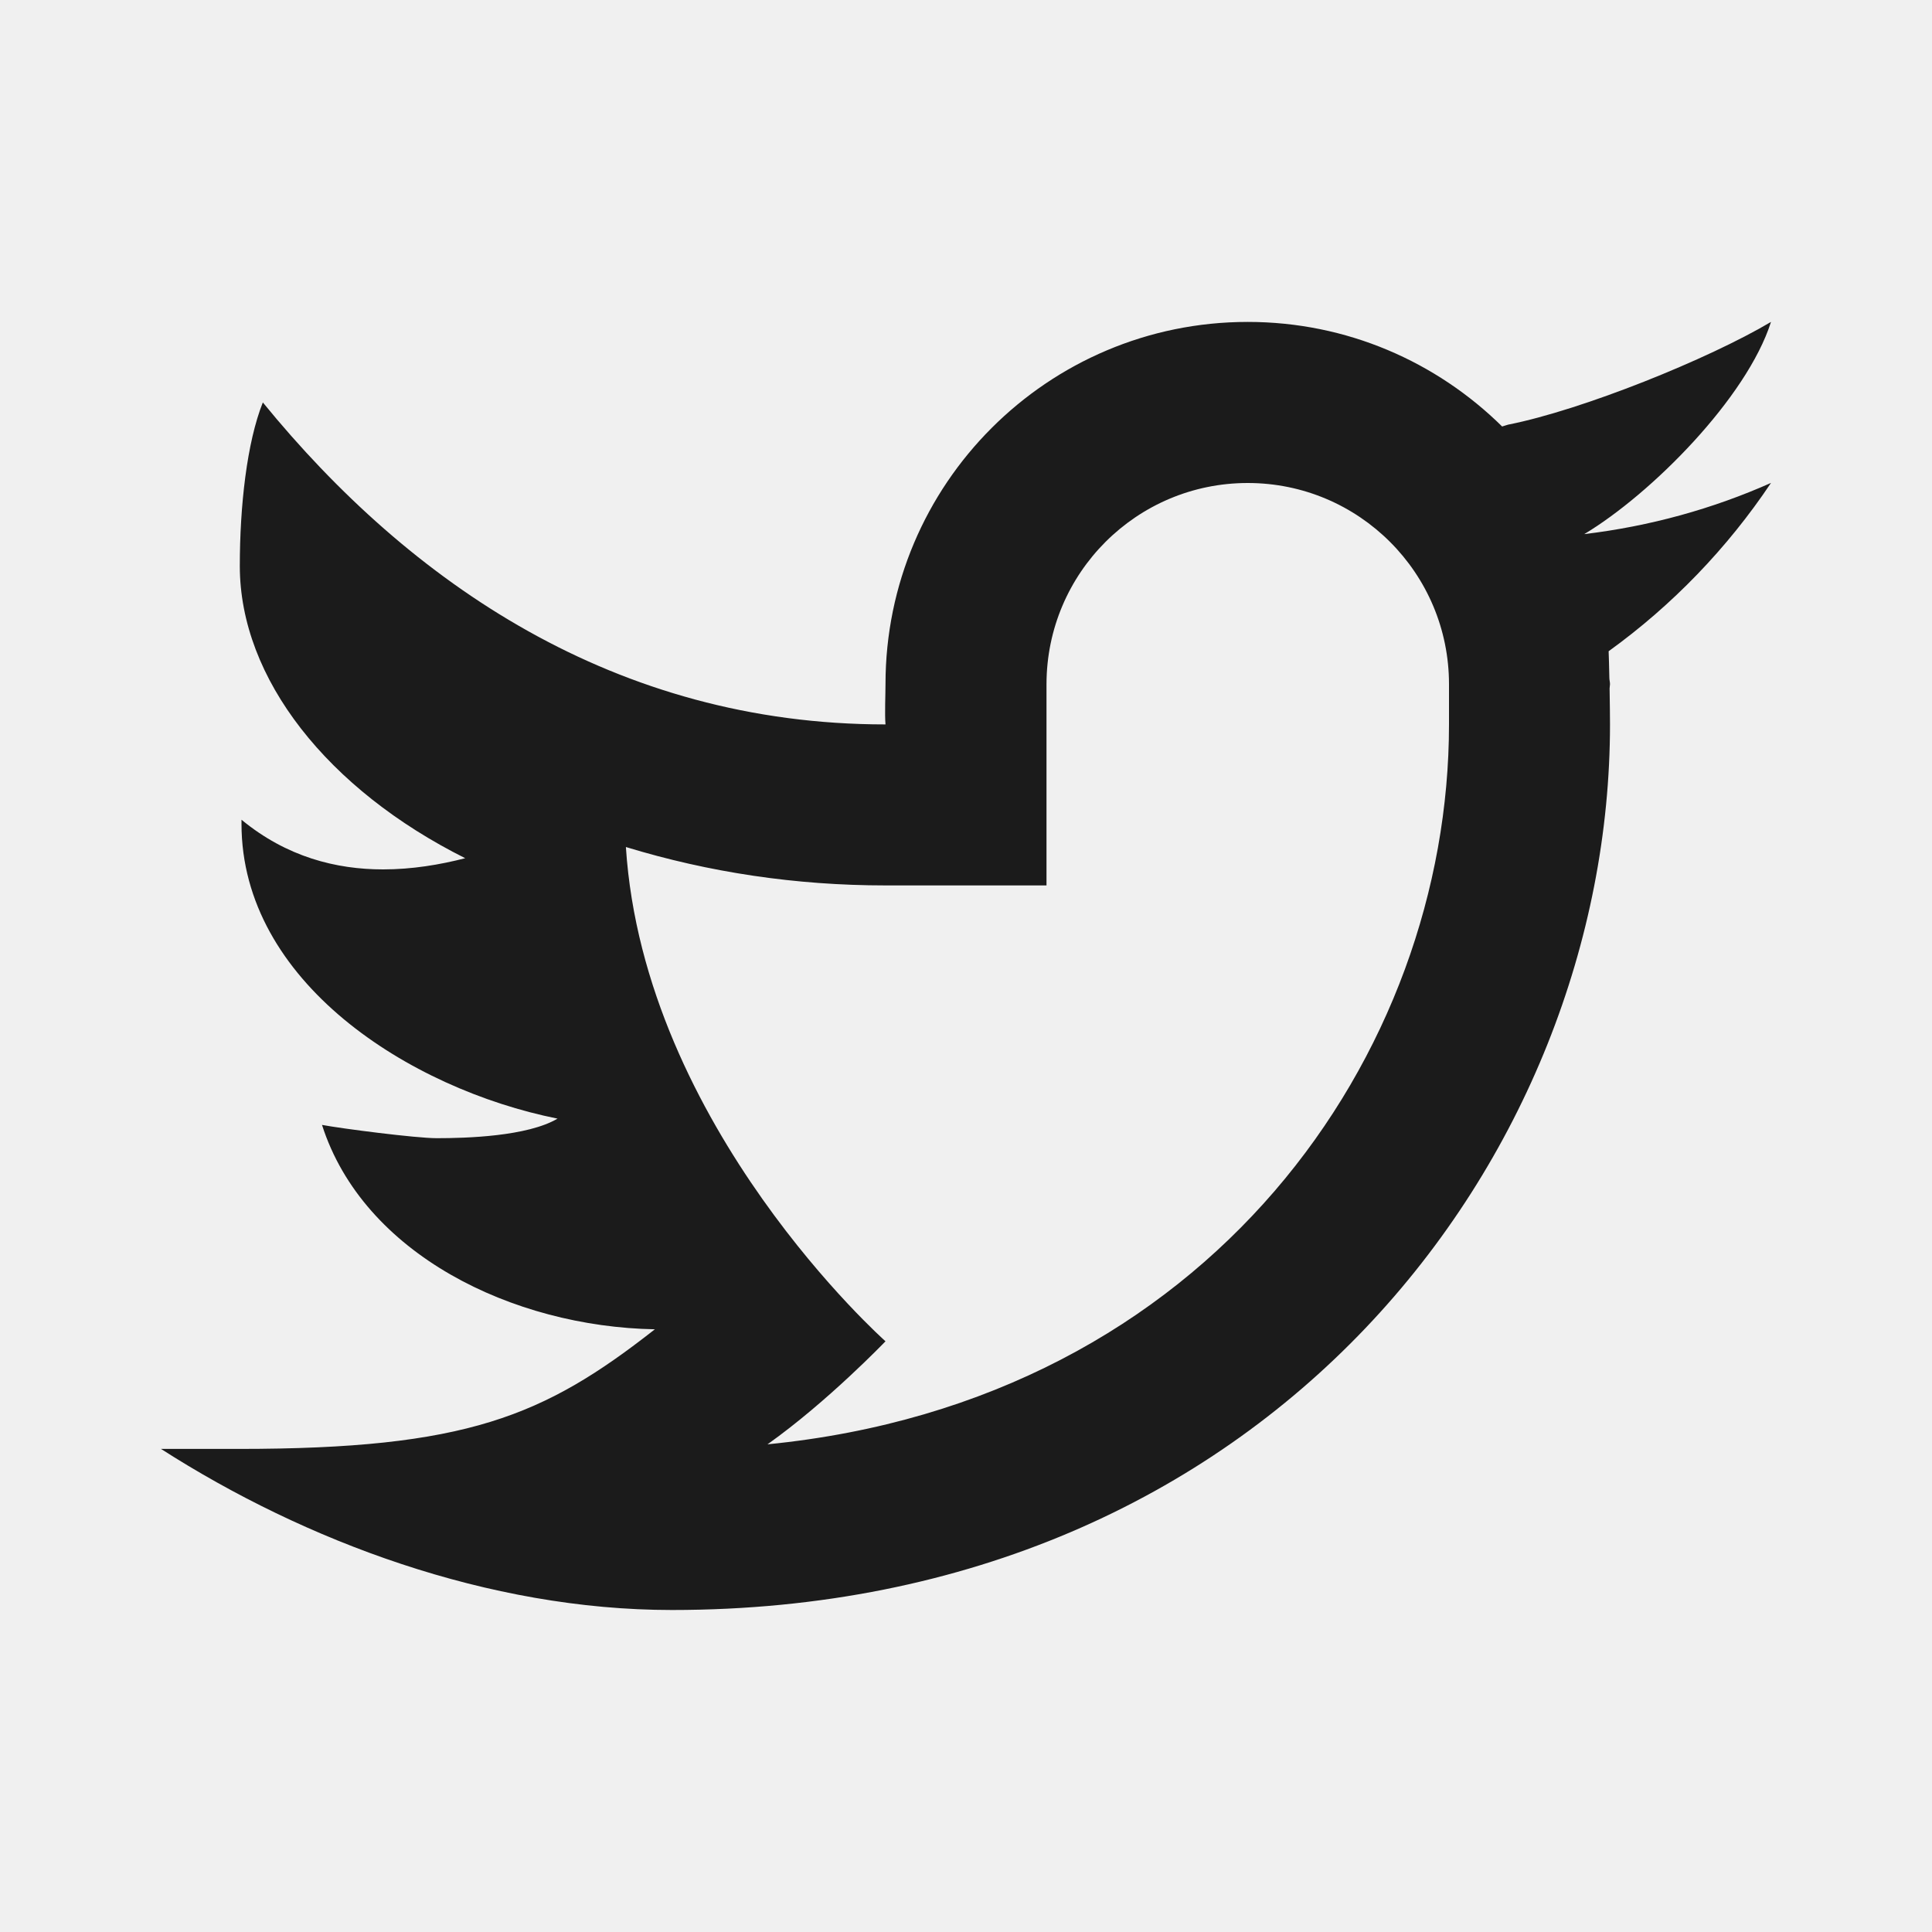
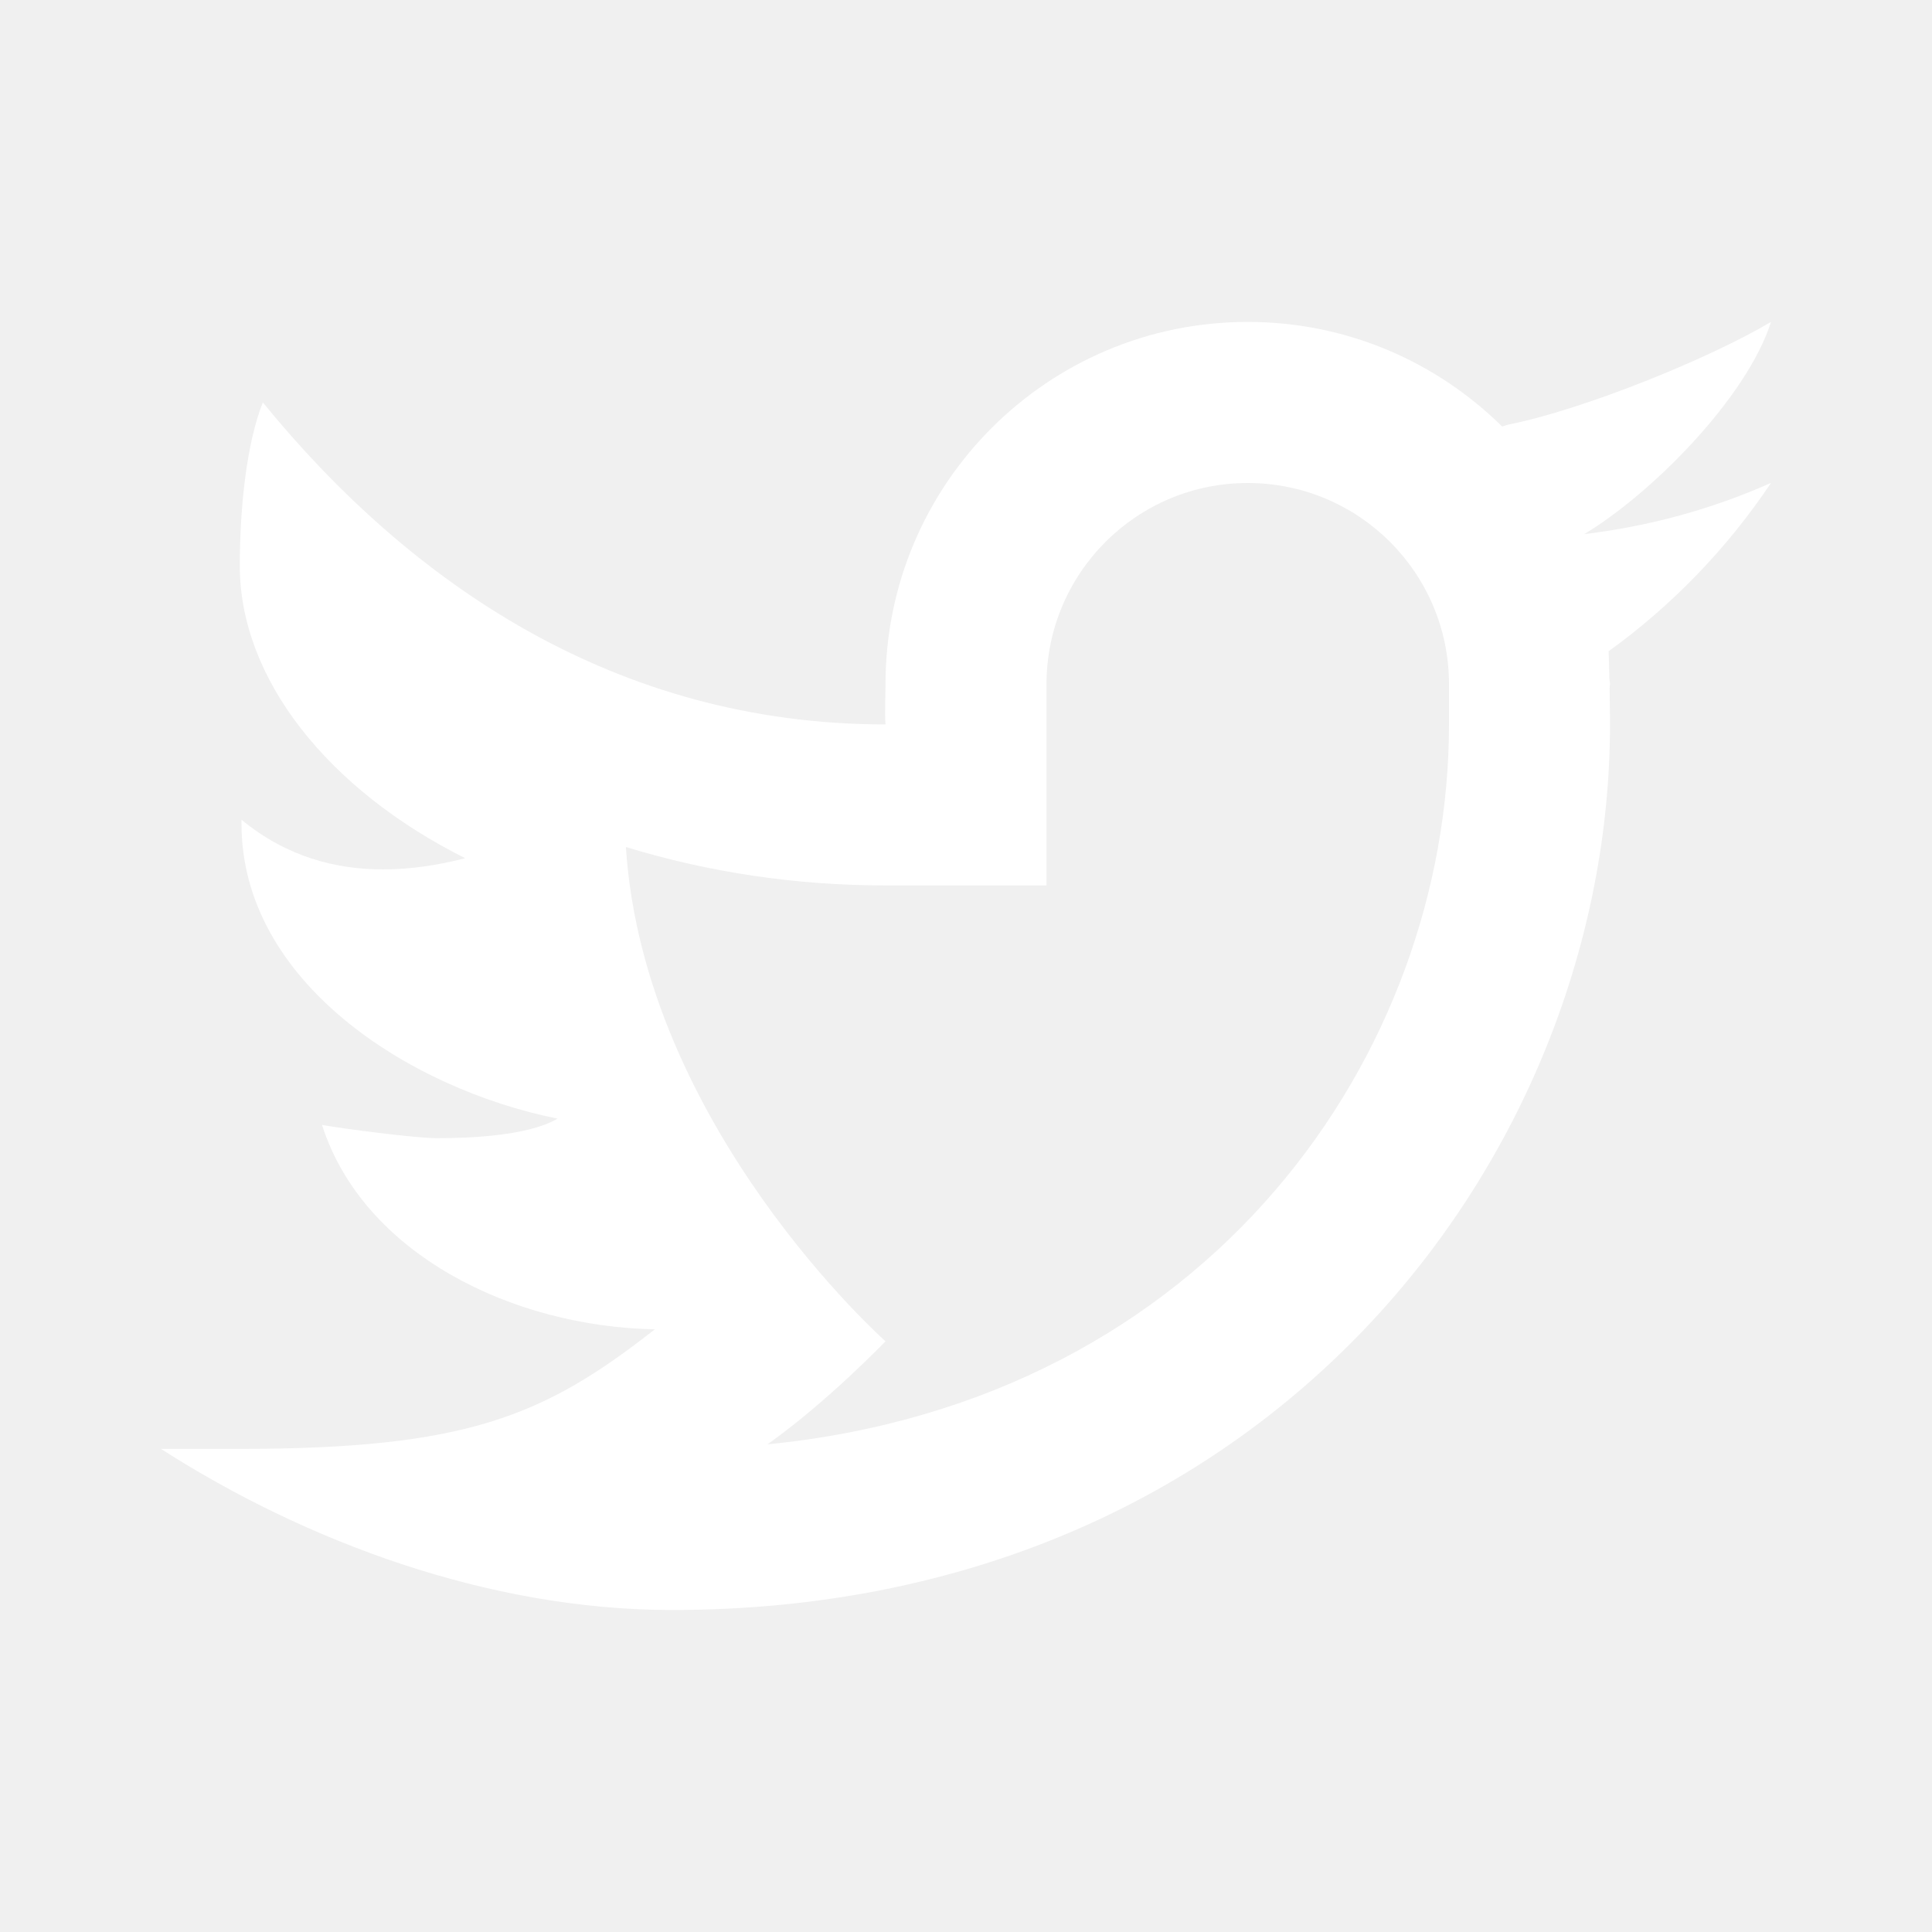
<svg xmlns="http://www.w3.org/2000/svg" width="24" height="24" viewBox="0 0 24 24" fill="none">
-   <path d="M22 3.999C21.22 4.462 19.655 5.093 18.735 5.275C18.708 5.282 18.686 5.291 18.66 5.298C17.847 4.496 16.733 3.999 15.5 3.999C13.015 3.999 11 6.014 11 8.499C11 8.63 10.989 8.871 11 8.999C7.647 8.999 5.095 7.243 3.265 4.999C3.066 5.499 2.979 6.289 2.979 7.031C2.979 8.432 4.074 9.808 5.779 10.661C5.465 10.742 5.119 10.8 4.759 10.8C4.178 10.8 3.563 10.647 3 10.183C3 10.2 3 10.216 3 10.234C3 12.192 5.078 13.525 6.926 13.896C6.551 14.117 5.795 14.139 5.426 14.139C5.166 14.139 4.246 14.02 4 13.974C4.514 15.579 6.368 16.481 8.135 16.513C6.753 17.597 5.794 17.999 2.964 17.999H2C3.788 19.145 6.065 20 8.347 20C15.777 20 20 14.337 20 8.999C20 8.913 19.998 8.733 19.995 8.552C19.995 8.534 20 8.517 20 8.499C20 8.472 19.992 8.446 19.992 8.419C19.989 8.283 19.986 8.156 19.983 8.09C20.773 7.52 21.458 6.809 22 5.999C21.275 6.321 20.497 6.537 19.68 6.635C20.514 6.135 21.699 4.943 22 3.999ZM18 8.999C18 13.079 15.043 17.398 9.534 17.942C10.28 17.413 11 16.662 11 16.662C11 16.662 8 14 7.775 10.522C8.81 10.838 9.888 10.999 11 10.999H13V8.499C13 8.498 13 8.498 13 8.498C13.002 7.118 14.12 6 15.5 6C16.881 6 18 7.119 18 8.5C18 8.5 18 8.92 18 8.999Z" fill="#1b1b1b" />
+   <path d="M22 3.999C21.22 4.462 19.655 5.093 18.735 5.275C18.708 5.282 18.686 5.291 18.66 5.298C17.847 4.496 16.733 3.999 15.5 3.999C13.015 3.999 11 6.014 11 8.499C11 8.63 10.989 8.871 11 8.999C7.647 8.999 5.095 7.243 3.265 4.999C3.066 5.499 2.979 6.289 2.979 7.031C2.979 8.432 4.074 9.808 5.779 10.661C5.465 10.742 5.119 10.8 4.759 10.8C4.178 10.8 3.563 10.647 3 10.183C3 10.2 3 10.216 3 10.234C3 12.192 5.078 13.525 6.926 13.896C6.551 14.117 5.795 14.139 5.426 14.139C5.166 14.139 4.246 14.02 4 13.974C4.514 15.579 6.368 16.481 8.135 16.513C6.753 17.597 5.794 17.999 2.964 17.999H2C3.788 19.145 6.065 20 8.347 20C15.777 20 20 14.337 20 8.999C20 8.913 19.998 8.733 19.995 8.552C19.995 8.534 20 8.517 20 8.499C20 8.472 19.992 8.446 19.992 8.419C19.989 8.283 19.986 8.156 19.983 8.09C20.773 7.52 21.458 6.809 22 5.999C21.275 6.321 20.497 6.537 19.68 6.635C20.514 6.135 21.699 4.943 22 3.999ZM18 8.999C18 13.079 15.043 17.398 9.534 17.942C10.28 17.413 11 16.662 11 16.662C11 16.662 8 14 7.775 10.522C8.81 10.838 9.888 10.999 11 10.999H13V8.499C13 8.498 13 8.498 13 8.498C13.002 7.118 14.12 6 15.5 6C16.881 6 18 7.119 18 8.5C18 8.5 18 8.92 18 8.999Z" fill="white" />
</svg>
